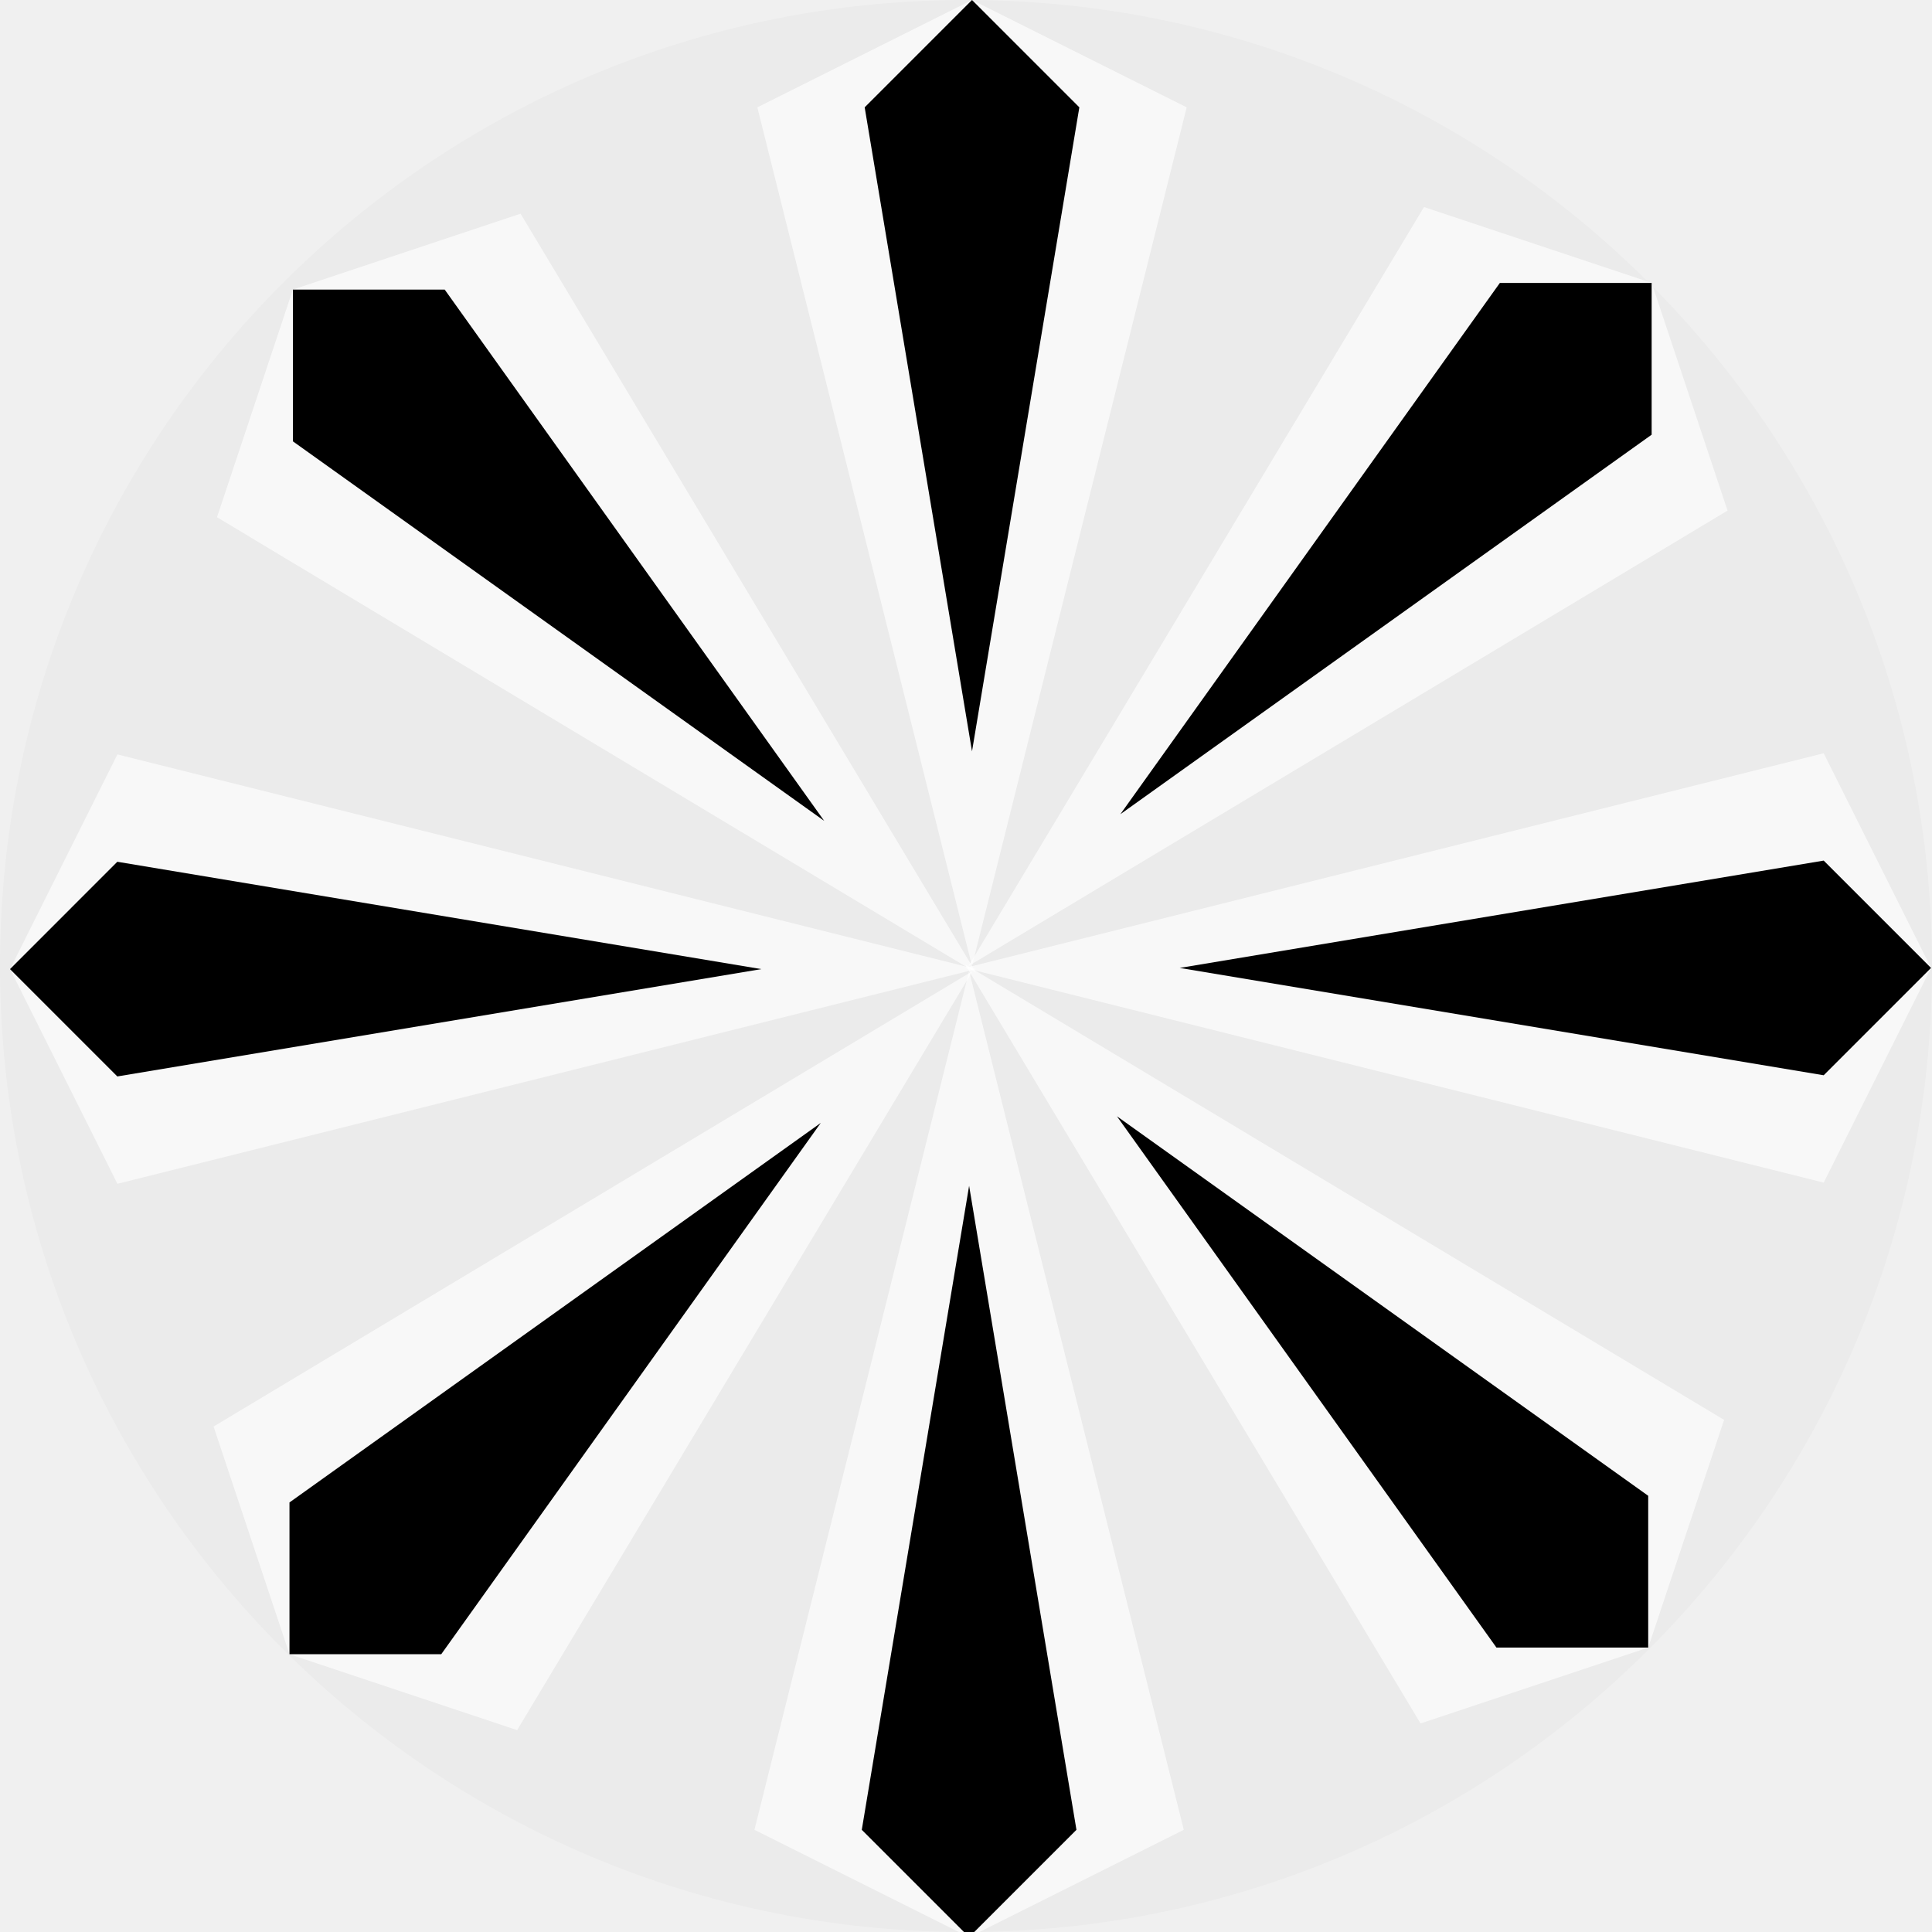
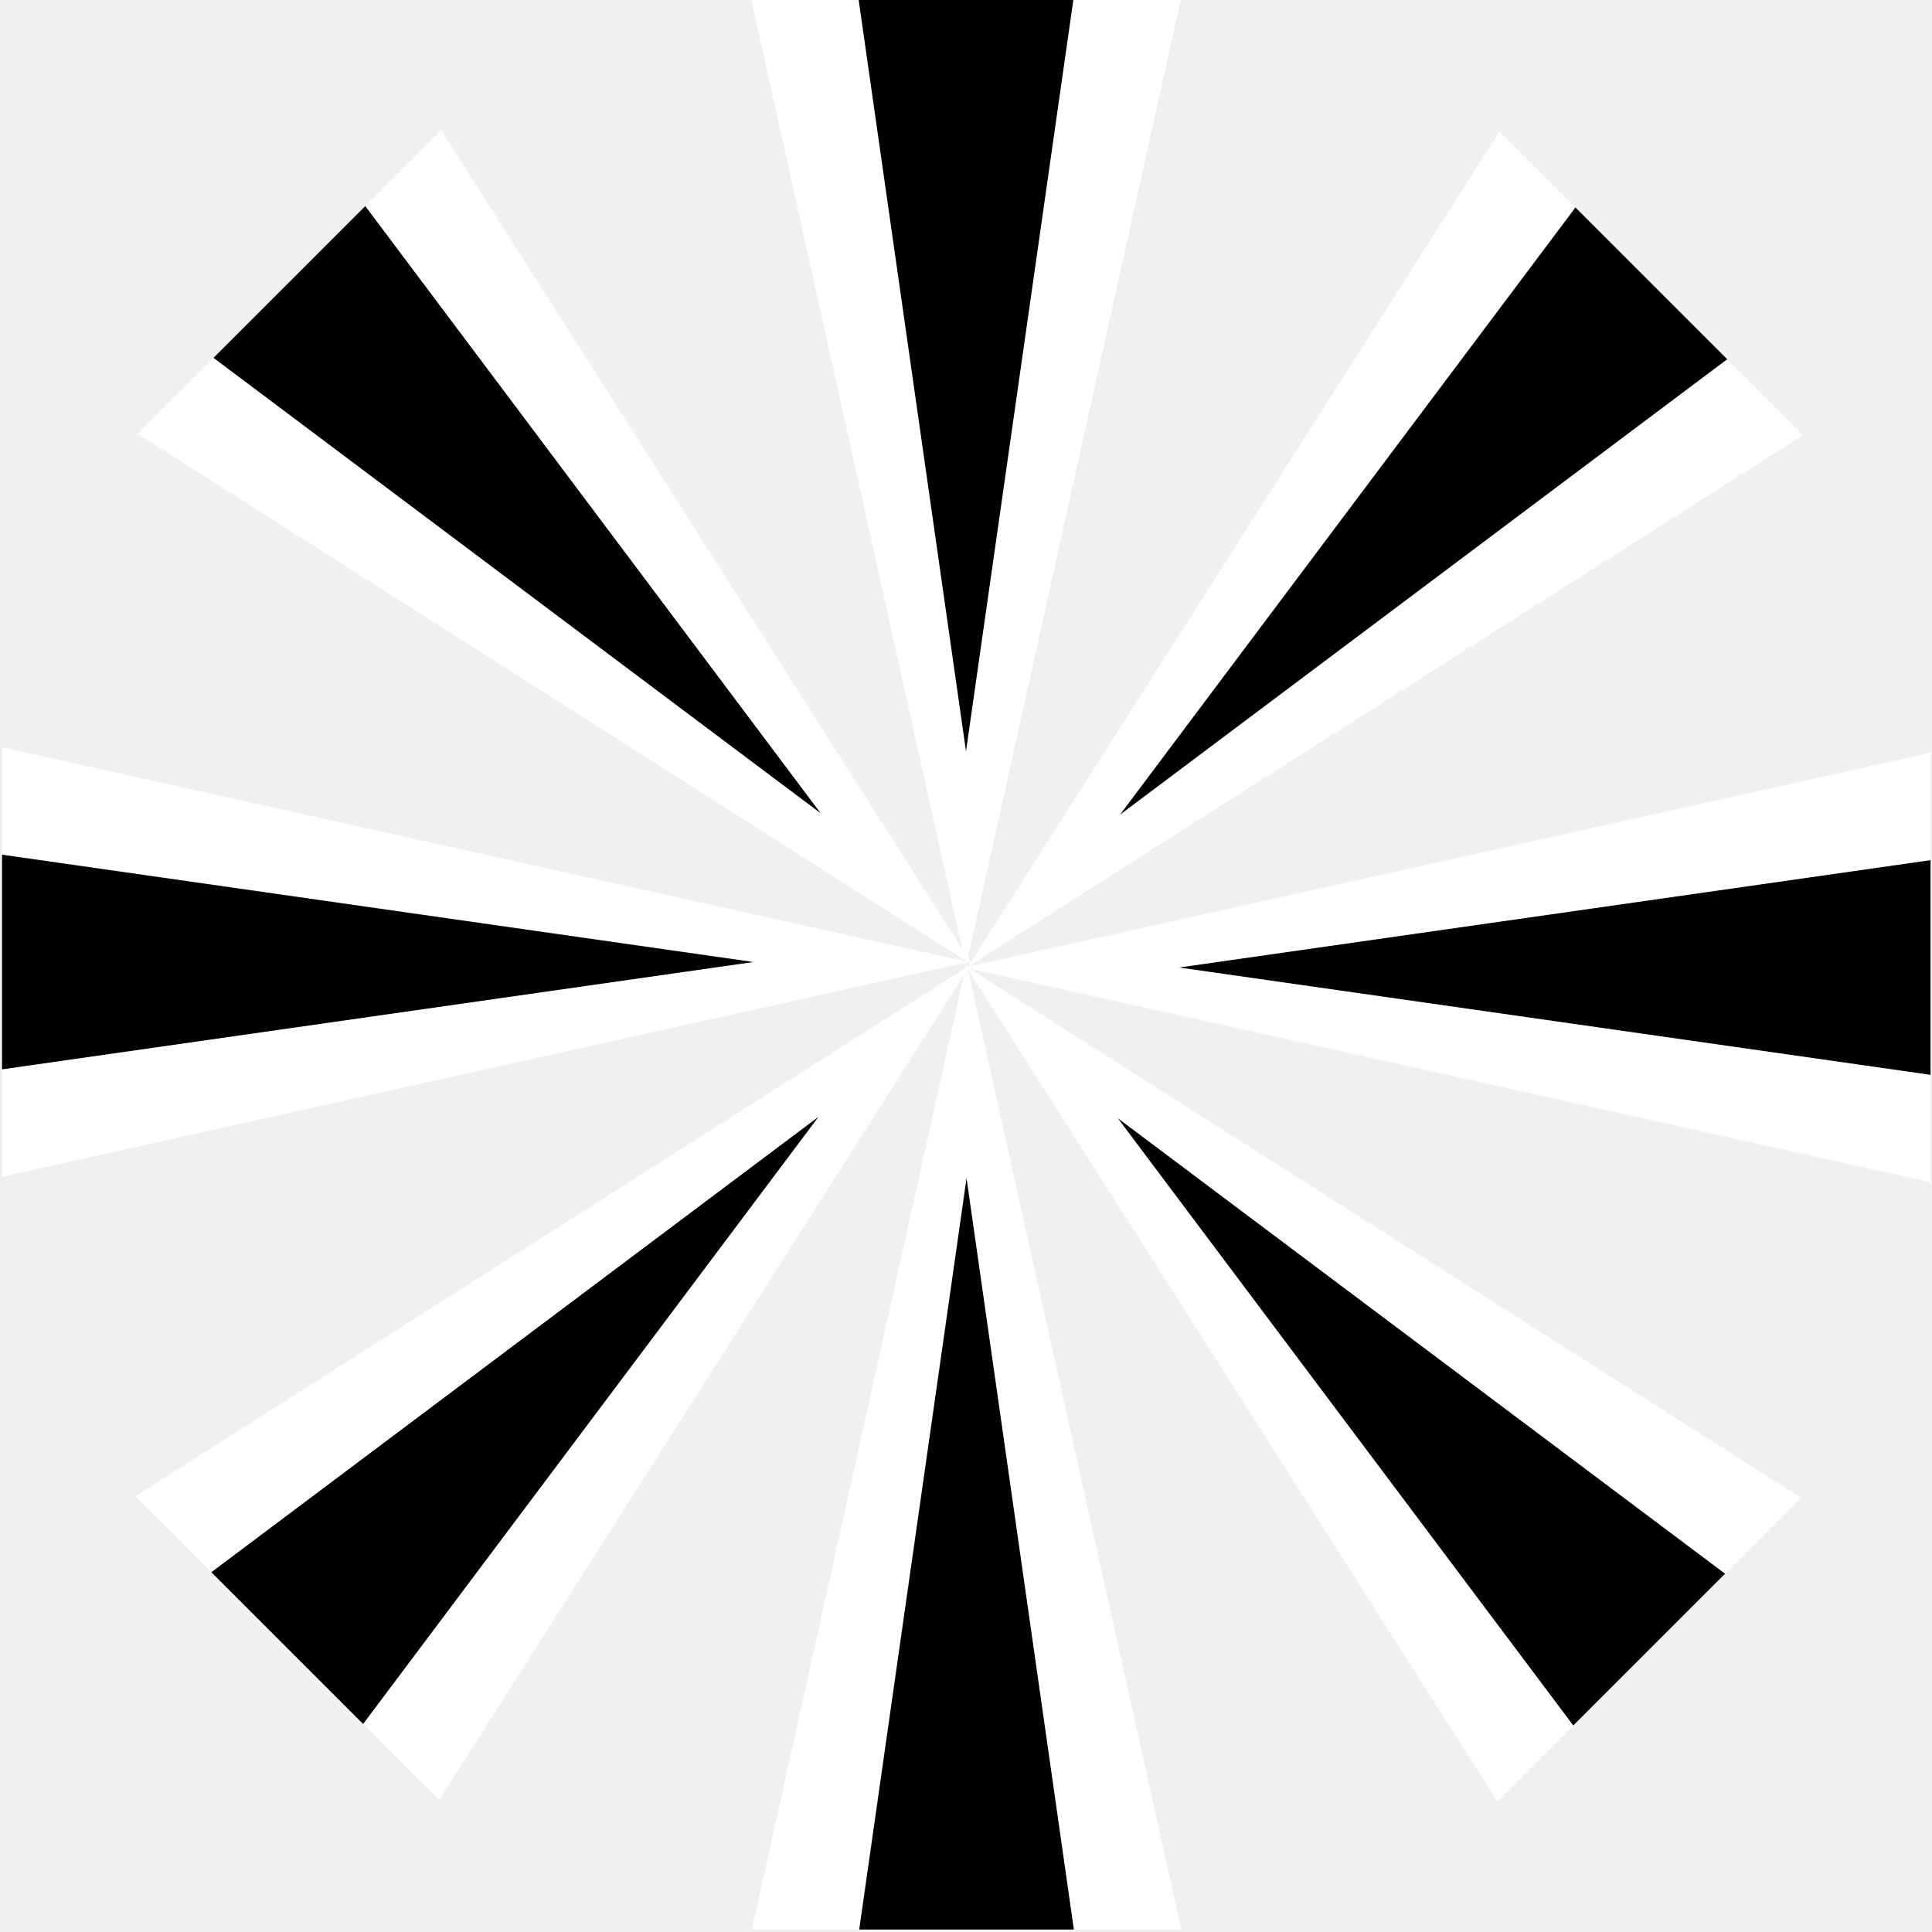
<svg xmlns="http://www.w3.org/2000/svg" width="18" height="18" viewBox="0 0 18 18" id="svg2" version="1.1">
  <defs id="defs4" />
  <g id="layer1" transform="translate(0,-1034.362)">
-     <circle style="fill:#000000;fill-opacity:0.02;stroke:none;stroke-width:1;stroke-miterlimit:4;stroke-dasharray:none" id="path4154" cx="9" cy="1043.362" r="9" />
-     <path style="opacity:1;fill:#ffffff;fill-opacity:0.667;fill-rule:evenodd;stroke:none;stroke-width:1px;stroke-linecap:butt;stroke-linejoin:miter;stroke-opacity:1" d="m 9.056,1043.362 -2,-8 2,-1 2,1 z" id="path4144" />
-     <path style="fill:#000000;fill-opacity:1;fill-rule:evenodd;stroke:none;stroke-width:1px;stroke-linecap:butt;stroke-linejoin:miter;stroke-opacity:1" d="m 9.056,1041.362 -1,-6 1,-1 1,1 z" id="path4146" />
-     <path style="opacity:1;fill:#ffffff;fill-opacity:0.667;fill-rule:evenodd;stroke:none;stroke-width:1px;stroke-linecap:butt;stroke-linejoin:miter;stroke-opacity:1" d="m 9.024,1043.362 4.243,-7.071 2.121,0.707 0.707,2.121 z" id="path4144-6" />
-     <path style="fill:#000000;fill-opacity:1;fill-rule:evenodd;stroke:none;stroke-width:1px;stroke-linecap:butt;stroke-linejoin:miter;stroke-opacity:1" d="m 10.438,1041.948 3.536,-4.95 1.414,0 0,1.414 z" id="path4146-7" />
-     <path style="opacity:1;fill:#ffffff;fill-opacity:0.667;fill-rule:evenodd;stroke:none;stroke-width:1px;stroke-linecap:butt;stroke-linejoin:miter;stroke-opacity:1" d="m 8.991,1043.38 8,-2 1,2 -1,2 z" id="path4144-62" />
-     <path style="fill:#000000;fill-opacity:1;fill-rule:evenodd;stroke:none;stroke-width:1px;stroke-linecap:butt;stroke-linejoin:miter;stroke-opacity:1" d="m 10.991,1043.38 6,-1 1,1 -1,1 z" id="path4146-9" />
-     <path style="opacity:1;fill:#ffffff;fill-opacity:0.667;fill-rule:evenodd;stroke:none;stroke-width:1px;stroke-linecap:butt;stroke-linejoin:miter;stroke-opacity:1" d="m 8.992,1043.348 7.071,4.243 -0.707,2.121 -2.121,0.707 z" id="path4144-6-2" />
-     <path style="fill:#000000;fill-opacity:1;fill-rule:evenodd;stroke:none;stroke-width:1px;stroke-linecap:butt;stroke-linejoin:miter;stroke-opacity:1" d="m 10.406,1044.762 4.95,3.536 0,1.414 -1.414,0 z" id="path4146-7-7" />
-     <path style="opacity:1;fill:#ffffff;fill-opacity:0.667;fill-rule:evenodd;stroke:none;stroke-width:1px;stroke-linecap:butt;stroke-linejoin:miter;stroke-opacity:1" d="m 9.029,1043.41 2,8 -2,1 -2,-1 z" id="path4144-7" />
-     <path style="fill:#000000;fill-opacity:1;fill-rule:evenodd;stroke:none;stroke-width:1px;stroke-linecap:butt;stroke-linejoin:miter;stroke-opacity:1" d="m 9.029,1045.41 1,6 -1,1 -1,-1 z" id="path4146-92" />
-     <path style="opacity:1;fill:#ffffff;fill-opacity:0.667;fill-rule:evenodd;stroke:none;stroke-width:1px;stroke-linecap:butt;stroke-linejoin:miter;stroke-opacity:1" d="m 9.061,1043.41 -4.243,7.071 -2.121,-0.707 -0.707,-2.121 z" id="path4144-6-23" />
-     <path style="fill:#000000;fill-opacity:1;fill-rule:evenodd;stroke:none;stroke-width:1px;stroke-linecap:butt;stroke-linejoin:miter;stroke-opacity:1" d="m 7.647,1044.824 -3.536,4.95 -1.414,0 -10e-8,-1.414 z" id="path4146-7-75" />
-     <path style="opacity:1;fill:#ffffff;fill-opacity:0.667;fill-rule:evenodd;stroke:none;stroke-width:1px;stroke-linecap:butt;stroke-linejoin:miter;stroke-opacity:1" d="m 9.094,1043.391 -8,2 -1,-2 1,-2 z" id="path4144-62-2" />
-     <path style="fill:#000000;fill-opacity:1;fill-rule:evenodd;stroke:none;stroke-width:1px;stroke-linecap:butt;stroke-linejoin:miter;stroke-opacity:1" d="m 7.093,1043.391 -6,1 -1,-1 1,-1 z" id="path4146-9-8" />
-     <path style="opacity:1;fill:#ffffff;fill-opacity:0.667;fill-rule:evenodd;stroke:none;stroke-width:1px;stroke-linecap:butt;stroke-linejoin:miter;stroke-opacity:1" d="m 9.093,1043.424 -7.071,-4.243 0.707,-2.121 2.121,-0.707 z" id="path4144-6-2-7" />
-     <path style="fill:#000000;fill-opacity:1;fill-rule:evenodd;stroke:none;stroke-width:1px;stroke-linecap:butt;stroke-linejoin:miter;stroke-opacity:1" d="m 7.679,1042.01 -4.95,-3.536 0,-1.414 1.414,0 z" id="path4146-7-7-3" />
+     <circle style="fill:#ffffff;fill-opacity:0.004;stroke:none;stroke-width:1;stroke-miterlimit:4;stroke-dasharray:none" id="path4154" cx="9" cy="1043.362" r="9" />
+     <path style="fill:#ffffff;fill-opacity:1;fill-rule:evenodd;stroke:none;stroke-width:1px;stroke-linecap:butt;stroke-linejoin:miter;stroke-opacity:1" d="m 9,1043.362 -2,-9 4,0 z" id="path4151" />
+     <path style="fill:#000000;fill-opacity:1;fill-rule:evenodd;stroke:none;stroke-width:1px;stroke-linecap:butt;stroke-linejoin:miter;stroke-opacity:1" d="m 9,1041.362 -1,-7 2,0 z" id="path4155" />
+     <path style="fill:#ffffff;fill-opacity:1;fill-rule:evenodd;stroke:none;stroke-width:1px;stroke-linecap:butt;stroke-linejoin:miter;stroke-opacity:1" d="m 8.986,1043.376 9,-2 0,4 z" id="path4151-6" />
+     <path style="fill:#000000;fill-opacity:1;fill-rule:evenodd;stroke:none;stroke-width:1px;stroke-linecap:butt;stroke-linejoin:miter;stroke-opacity:1" d="m 10.986,1043.376 7,-1 0,2 z" id="path4155-7" />
+     <path style="fill:#ffffff;fill-opacity:1;fill-rule:evenodd;stroke:none;stroke-width:1px;stroke-linecap:butt;stroke-linejoin:miter;stroke-opacity:1" d="m 9.005,1043.339 2,9 -4,0 z" id="path4151-62" />
+     <path style="fill:#000000;fill-opacity:1;fill-rule:evenodd;stroke:none;stroke-width:1px;stroke-linecap:butt;stroke-linejoin:miter;stroke-opacity:1" d="m 9.005,1045.339 1,7 -2,0 z" id="path4155-9" />
+     <path style="fill:#ffffff;fill-opacity:1;fill-rule:evenodd;stroke:none;stroke-width:1px;stroke-linecap:butt;stroke-linejoin:miter;stroke-opacity:1" d="m 9.019,1043.325 -9,2 0,-4 z" id="path4151-6-2" />
+     <path style="fill:#000000;fill-opacity:1;fill-rule:evenodd;stroke:none;stroke-width:1px;stroke-linecap:butt;stroke-linejoin:miter;stroke-opacity:1" d="m 7.019,1043.325 -7,1 0,-2 z" id="path4155-7-7" />
+     <path style="fill:#ffffff;fill-opacity:1;fill-rule:evenodd;stroke:none;stroke-width:1px;stroke-linecap:butt;stroke-linejoin:miter;stroke-opacity:1" d="m 9.02,1043.367 4.95,-7.778 2.828,2.828 z" id="path4151-0" />
+     <path style="fill:#000000;fill-opacity:1;fill-rule:evenodd;stroke:none;stroke-width:1px;stroke-linecap:butt;stroke-linejoin:miter;stroke-opacity:1" d="m 10.435,1041.952 4.243,-5.657 1.414,1.414 z" id="path4155-6" />
+     <path style="fill:#ffffff;fill-opacity:1;fill-rule:evenodd;stroke:none;stroke-width:1px;stroke-linecap:butt;stroke-linejoin:miter;stroke-opacity:1" d="m 9.001,1043.367 7.778,4.95 -2.828,2.828 z" id="path4151-6-6" />
+     <path style="fill:#000000;fill-opacity:1;fill-rule:evenodd;stroke:none;stroke-width:1px;stroke-linecap:butt;stroke-linejoin:miter;stroke-opacity:1" d="m 10.415,1044.781 5.657,4.243 -1.414,1.414 z" id="path4155-7-1" />
+     <path style="fill:#ffffff;fill-opacity:1;fill-rule:evenodd;stroke:none;stroke-width:1px;stroke-linecap:butt;stroke-linejoin:miter;stroke-opacity:1" d="M 9.04,1043.353 4.091,1051.131 1.262,1048.303 Z" id="path4151-62-9" />
+     <path style="fill:#000000;fill-opacity:1;fill-rule:evenodd;stroke:none;stroke-width:1px;stroke-linecap:butt;stroke-linejoin:miter;stroke-opacity:1" d="m 7.626,1044.767 -4.243,5.657 -1.414,-1.414 z" id="path4155-9-2" />
+     <path style="fill:#ffffff;fill-opacity:1;fill-rule:evenodd;stroke:none;stroke-width:1px;stroke-linecap:butt;stroke-linejoin:miter;stroke-opacity:1" d="m 9.06,1043.353 -7.778,-4.95 2.828,-2.828 z" id="path4151-6-2-2" />
+     <path style="fill:#000000;fill-opacity:1;fill-rule:evenodd;stroke:none;stroke-width:1px;stroke-linecap:butt;stroke-linejoin:miter;stroke-opacity:1" d="m 7.646,1041.939 -5.657,-4.243 1.414,-1.414 z" id="path4155-7-7-3" />
  </g>
</svg>
